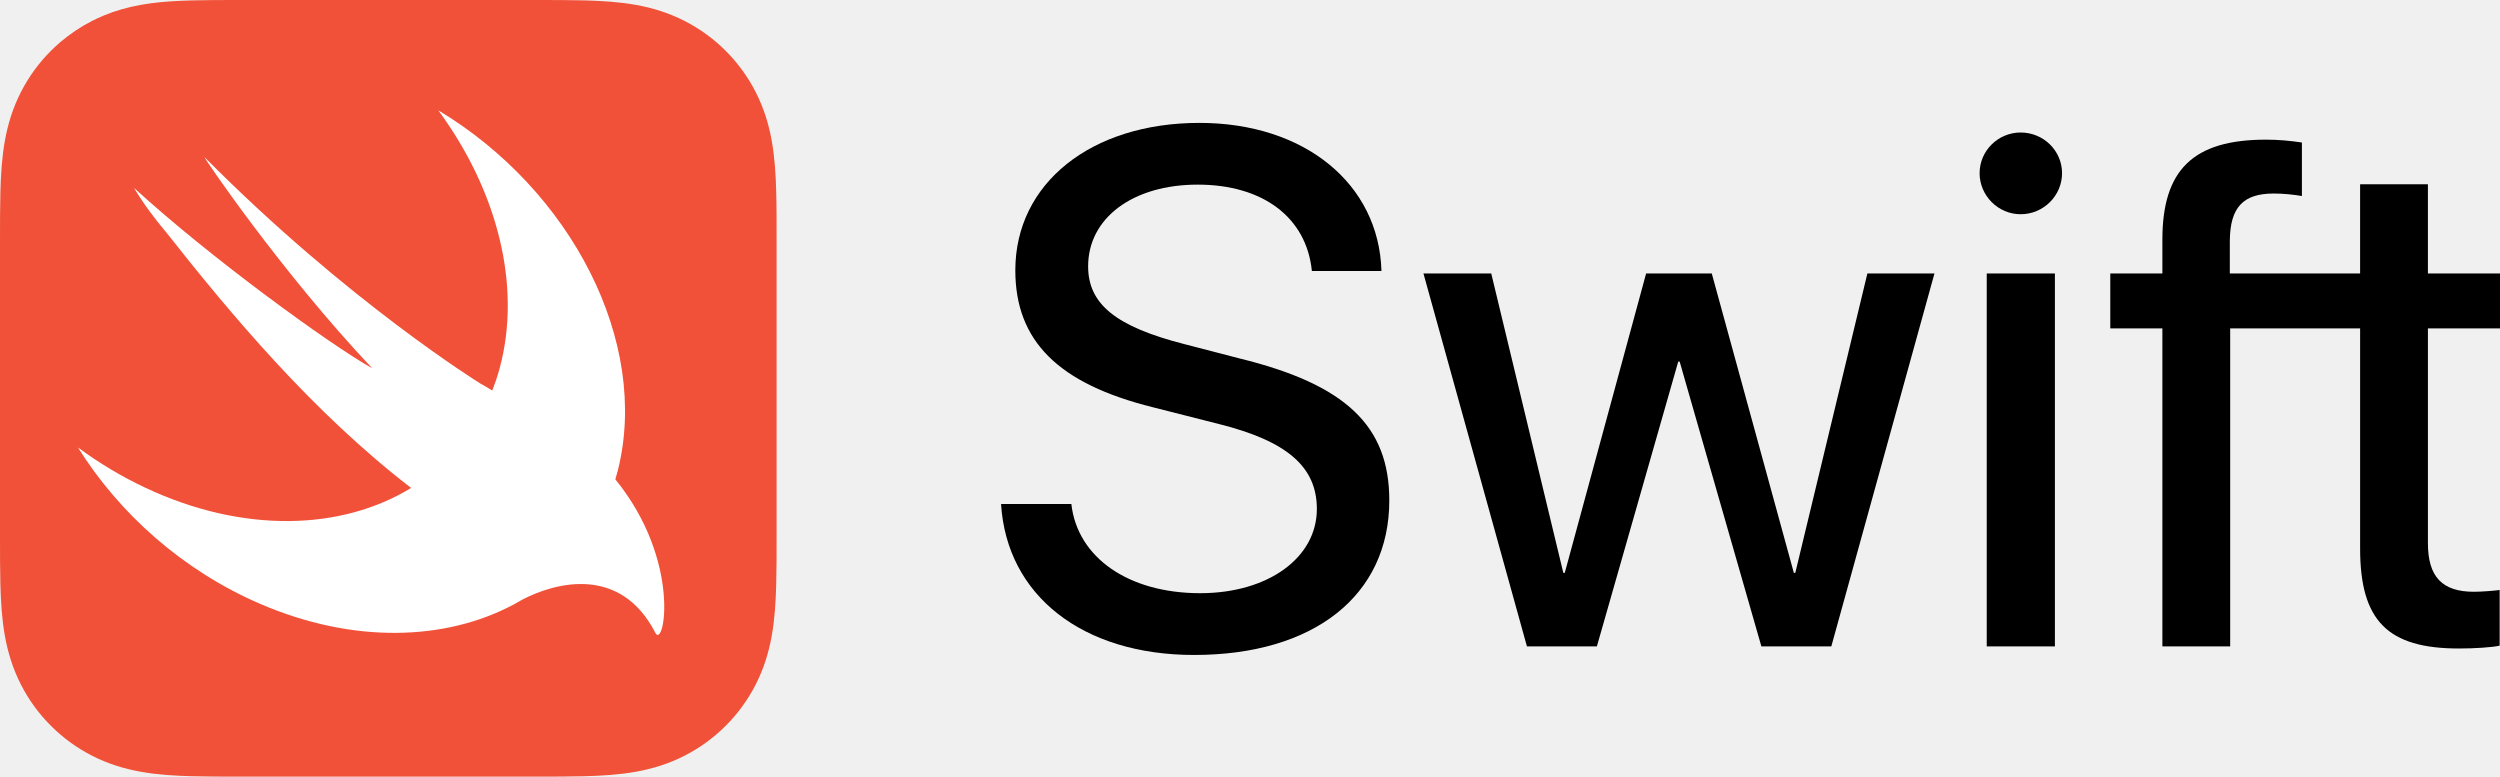
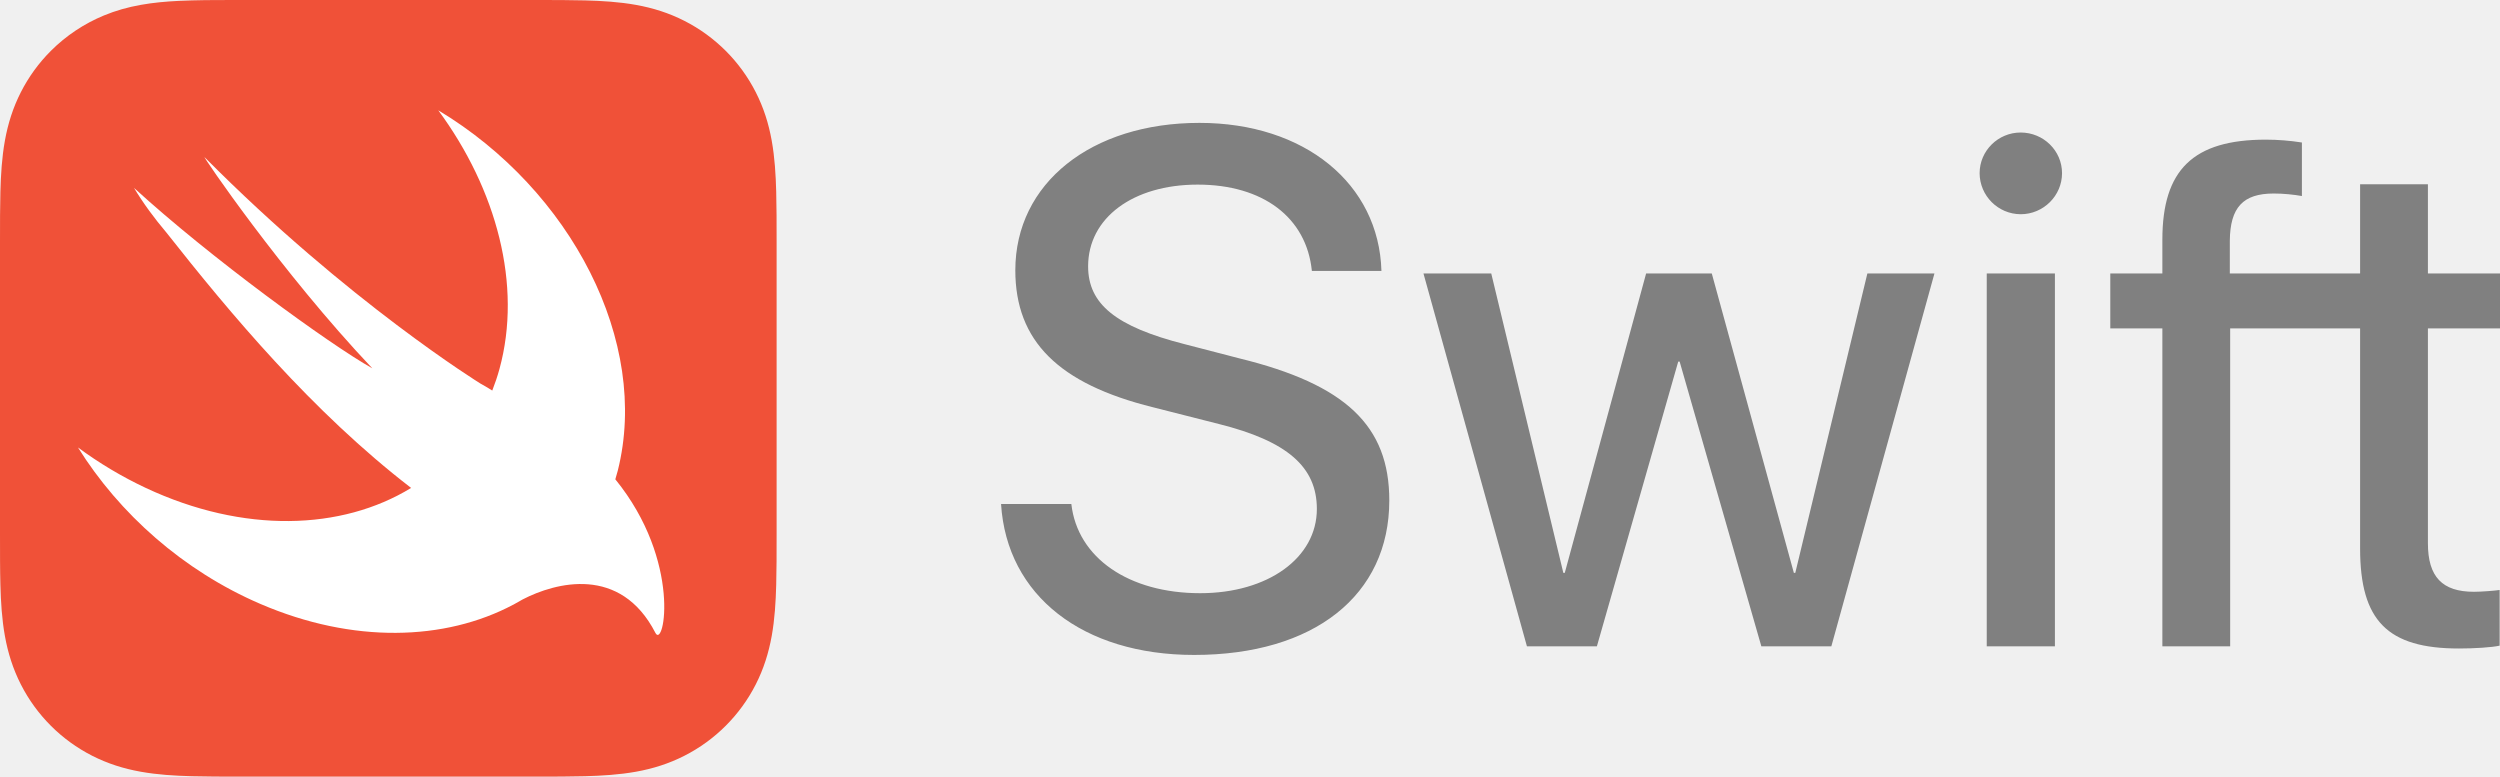
- <svg xmlns="http://www.w3.org/2000/svg" version="1.1" id="artwork" x="0px" y="0px" width="191.186px" height="59.391px" viewBox="0 0 191.186 59.391" enable-background="new 0 0 191.186 59.391" xml:space="preserve">
-   <g>
-     <g>
-       <path fill="#F05138" d="M59.387,16.45c-0.004-0.597-0.01-1.194-0.027-1.792c-0.035-1.301-0.112-2.613-0.343-3.9    c-0.235-1.307-0.618-2.522-1.222-3.709c-0.593-1.166-1.369-2.233-2.294-3.158    c-0.925-0.925-1.992-1.701-3.158-2.294c-1.186-0.604-2.402-0.987-3.707-1.222    c-1.288-0.232-2.6-0.308-3.902-0.344c-0.598-0.016-1.195-0.023-1.792-0.027C42.231,0,41.522,0,40.813,0H25.091    h-6.513c-0.71,0-1.419,0-2.128,0.004c-0.598,0.004-1.196,0.011-1.792,0.027    c-0.325,0.009-0.651,0.02-0.978,0.036c-0.979,0.047-1.959,0.134-2.924,0.308    c-0.979,0.176-1.908,0.436-2.811,0.809C7.644,1.308,7.345,1.445,7.049,1.596C6.174,2.041,5.355,2.589,4.61,3.225    c-0.248,0.212-0.488,0.434-0.72,0.665c-0.925,0.925-1.701,1.992-2.294,3.158    c-0.604,1.187-0.987,2.402-1.222,3.709c-0.231,1.287-0.308,2.599-0.343,3.9    c-0.016,0.598-0.023,1.195-0.027,1.792C-0.001,17.159,0,17.869,0,18.578V28.26v12.553    c0,0.71-0.001,1.419,0.004,2.129c0.004,0.597,0.011,1.194,0.027,1.791c0.035,1.302,0.112,2.614,0.343,3.901    c0.235,1.306,0.618,2.523,1.222,3.71c0.593,1.166,1.369,2.233,2.294,3.158c0.925,0.926,1.992,1.701,3.158,2.295    c1.186,0.604,2.402,0.987,3.708,1.221c1.287,0.232,2.6,0.309,3.902,0.343c0.597,0.016,1.195,0.023,1.792,0.026    c0.709,0.005,1.418,0.004,2.128,0.004h22.235c0.709,0,1.419,0.001,2.128-0.004    c0.598-0.003,1.195-0.011,1.792-0.026c1.302-0.035,2.614-0.112,3.902-0.343c1.306-0.235,2.521-0.618,3.707-1.221    c1.166-0.594,2.233-1.369,3.158-2.295c0.925-0.925,1.701-1.991,2.294-3.158c0.604-1.187,0.988-2.403,1.222-3.71    c0.231-1.286,0.308-2.599,0.343-3.901c0.016-0.597,0.023-1.194,0.027-1.791c0.005-0.71,0.004-1.419,0.004-2.129    V18.578C59.391,17.869,59.391,17.159,59.387,16.45z" />
-       <path fill="#FFFFFF" d="M47.061,36.661c-0.001-0.002-0.003-0.003-0.004-0.005c0.066-0.224,0.134-0.446,0.191-0.675    c2.465-9.821-3.551-21.432-13.732-27.545c4.461,6.048,6.434,13.373,4.681,19.779    c-0.156,0.571-0.344,1.12-0.552,1.653c-0.225-0.148-0.509-0.316-0.891-0.526c0,0-10.127-6.253-21.103-17.312    c-0.288-0.29,5.853,8.777,12.822,16.14c-3.283-1.843-12.434-8.5-18.227-13.802    c0.712,1.187,1.558,2.33,2.489,3.43c4.838,6.135,11.146,13.704,18.704,19.517    c-5.31,3.25-12.814,3.502-20.285,0.003c-1.848-0.866-3.585-1.911-5.193-3.098    c3.163,5.059,8.033,9.423,13.961,11.971c7.069,3.038,14.1,2.832,19.336,0.05l-0.004,0.006    c0.024-0.015,0.054-0.032,0.079-0.047c0.215-0.116,0.428-0.233,0.637-0.358    c2.516-1.306,7.485-2.631,10.152,2.559C50.776,49.67,52.163,42.94,47.061,36.661z" />
-     </g>
-   </g>
-   <g id="XMLID_1_">
-     <g>
-       <path d="M81.931,38.542c0.464,4.12,4.394,6.822,9.851,6.822c5.185,0,8.924-2.701,8.924-6.439    c0-3.22-2.265-5.186-7.478-6.495l-5.048-1.282c-7.259-1.801-10.534-5.076-10.534-10.479    c0-6.659,5.813-11.271,14.082-11.271c8.023,0,13.726,4.639,13.918,11.326h-5.321    c-0.41-4.093-3.739-6.605-8.733-6.605c-4.94,0-8.378,2.538-8.378,6.249c0,2.893,2.129,4.612,7.369,5.95    l4.202,1.091c8.132,1.993,11.461,5.158,11.461,10.862c0,7.259-5.758,11.817-14.928,11.817    c-8.514,0-14.327-4.531-14.763-11.544H81.931z" />
-       <path d="M140.049,49.431h-5.349l-6.249-21.777h-0.109l-6.222,21.777h-5.349l-7.914-28.518h5.185l5.512,22.896h0.11    l6.222-22.896h5.021l6.277,22.896h0.11l5.513-22.896h5.13L140.049,49.431z" />
-       <path d="M151.389,13.244c0-1.718,1.419-3.111,3.139-3.111c1.747,0,3.166,1.392,3.166,3.111    c0,1.72-1.419,3.139-3.166,3.139C152.809,16.383,151.389,14.964,151.389,13.244z M151.935,20.913h5.212v28.518    h-5.212V20.913z" />
-       <path d="M191.186,25.116v-4.203h-5.513v-6.822h-5.185v6.822h-4.23h-5.734v-2.51    c0.027-2.538,1.01-3.603,3.357-3.603c0.764,0,1.528,0.083,2.156,0.191v-4.093    c-0.928-0.136-1.774-0.218-2.756-0.218c-5.567,0-7.914,2.32-7.914,7.641v2.592h-3.984v4.203h3.984v24.315h5.185    V25.116h5.707h4.23v16.838c0,5.513,2.102,7.64,7.559,7.64c1.173,0,2.511-0.082,3.111-0.218v-4.257    c-0.355,0.055-1.392,0.136-1.965,0.136c-2.429,0-3.52-1.146-3.52-3.711V25.116H191.186z" />
-     </g>
-   </g>
+ <svg xmlns="http://www.w3.org/2000/svg" xml:space="preserve" viewBox="0 0 191.186 59.391">
+   <path fill="#F05138" d="M59.387 16.45a82.463 82.463 0 0 0-.027-1.792c-.035-1.301-.112-2.614-.343-3.9-.234-1.307-.618-2.523-1.222-3.71a12.464 12.464 0 0 0-5.453-5.452C51.156.992 49.941.609 48.635.374c-1.288-.232-2.6-.308-3.902-.343a85.714 85.714 0 0 0-1.792-.027C42.23 0 41.52 0 40.813 0H18.578c-.71 0-1.419 0-2.128.004-.597.004-1.195.01-1.792.027-.325.009-.651.02-.978.036-.978.047-1.959.133-2.924.307-.98.176-1.908.436-2.811.81A12.503 12.503 0 0 0 3.89 3.89a12.46 12.46 0 0 0-2.294 3.158C.992 8.235.61 9.45.374 10.758c-.231 1.286-.308 2.599-.343 3.9a85.767 85.767 0 0 0-.027 1.792C-.001 17.16 0 17.869 0 18.578v22.235c0 .71 0 1.418.004 2.128.004.597.01 1.194.027 1.791.035 1.302.112 2.615.343 3.901.235 1.307.618 2.523 1.222 3.71a12.457 12.457 0 0 0 5.453 5.453c1.186.603 2.401.986 3.707 1.22 1.287.232 2.6.31 3.902.344.597.016 1.195.023 1.793.027.709.005 1.417.004 2.127.004h22.235c.709 0 1.418 0 2.128-.004.597-.004 1.194-.011 1.792-.027 1.302-.035 2.614-.112 3.902-.343 1.306-.235 2.521-.618 3.707-1.222a12.461 12.461 0 0 0 5.453-5.452c.604-1.187.987-2.403 1.222-3.71.231-1.286.308-2.6.343-3.9.016-.598.023-1.194.027-1.792.004-.71.004-1.419.004-2.129V18.578c0-.71 0-1.419-.004-2.128z" />
+   <path fill="#FFF" d="m47.06 36.66-.004-.004c.066-.224.134-.446.191-.675 2.465-9.821-3.55-21.432-13.731-27.546 4.461 6.048 6.434 13.374 4.681 19.78-.156.571-.344 1.12-.552 1.653-.225-.148-.51-.316-.89-.527 0 0-10.127-6.252-21.103-17.312-.288-.29 5.852 8.777 12.822 16.14-3.284-1.843-12.434-8.5-18.227-13.802.712 1.187 1.558 2.33 2.489 3.43C17.573 23.932 23.882 31.5 31.44 37.314c-5.31 3.25-12.814 3.502-20.285.003a30.646 30.646 0 0 1-5.193-3.098c3.162 5.058 8.033 9.423 13.96 11.97 7.07 3.039 14.1 2.833 19.336.05l-.004.007c.024-.016.055-.032.08-.047.214-.116.428-.234.636-.358 2.516-1.306 7.485-2.63 10.152 2.559.654 1.27 2.041-5.46-3.061-11.74z" />
+   <path fill="gray" d="M81.93 38.542c.465 4.12 4.394 6.822 9.852 6.822 5.185 0 8.924-2.701 8.924-6.44 0-3.22-2.265-5.185-7.478-6.495l-5.048-1.282c-7.26-1.801-10.534-5.077-10.534-10.48 0-6.658 5.813-11.27 14.082-11.27 8.022 0 13.726 4.639 13.917 11.325h-5.32c-.41-4.093-3.74-6.604-8.734-6.604-4.94 0-8.378 2.538-8.378 6.249 0 2.892 2.13 4.612 7.369 5.95l4.202 1.09c8.133 1.993 11.462 5.159 11.462 10.863 0 7.259-5.759 11.816-14.928 11.816-8.514 0-14.327-4.53-14.763-11.543h5.376zM140.049 49.43h-5.35l-6.249-21.776h-.109L122.12 49.43h-5.348l-7.914-28.518h5.184l5.513 22.896h.11l6.221-22.896h5.021l6.277 22.896h.11l5.512-22.896h5.13L140.05 49.43zM151.39 13.244c0-1.718 1.419-3.11 3.138-3.11 1.746 0 3.165 1.392 3.165 3.11 0 1.72-1.419 3.139-3.165 3.139a3.157 3.157 0 0 1-3.139-3.139zm.545 7.669h5.213V49.43h-5.213V20.913zM191.186 25.116v-4.204h-5.513v-6.821h-5.185v6.821h-9.964v-2.51c.027-2.538 1.01-3.603 3.357-3.603.764 0 1.528.083 2.156.192v-4.094a18.193 18.193 0 0 0-2.756-.218c-5.568 0-7.915 2.32-7.915 7.642v2.591h-3.983v4.204h3.983V49.43h5.185V25.116H180.488v16.838c0 5.512 2.101 7.64 7.559 7.64 1.174 0 2.51-.082 3.111-.218v-4.257c-.355.055-1.392.137-1.965.137-2.428 0-3.52-1.147-3.52-3.712V25.116h5.513z" />
</svg>
